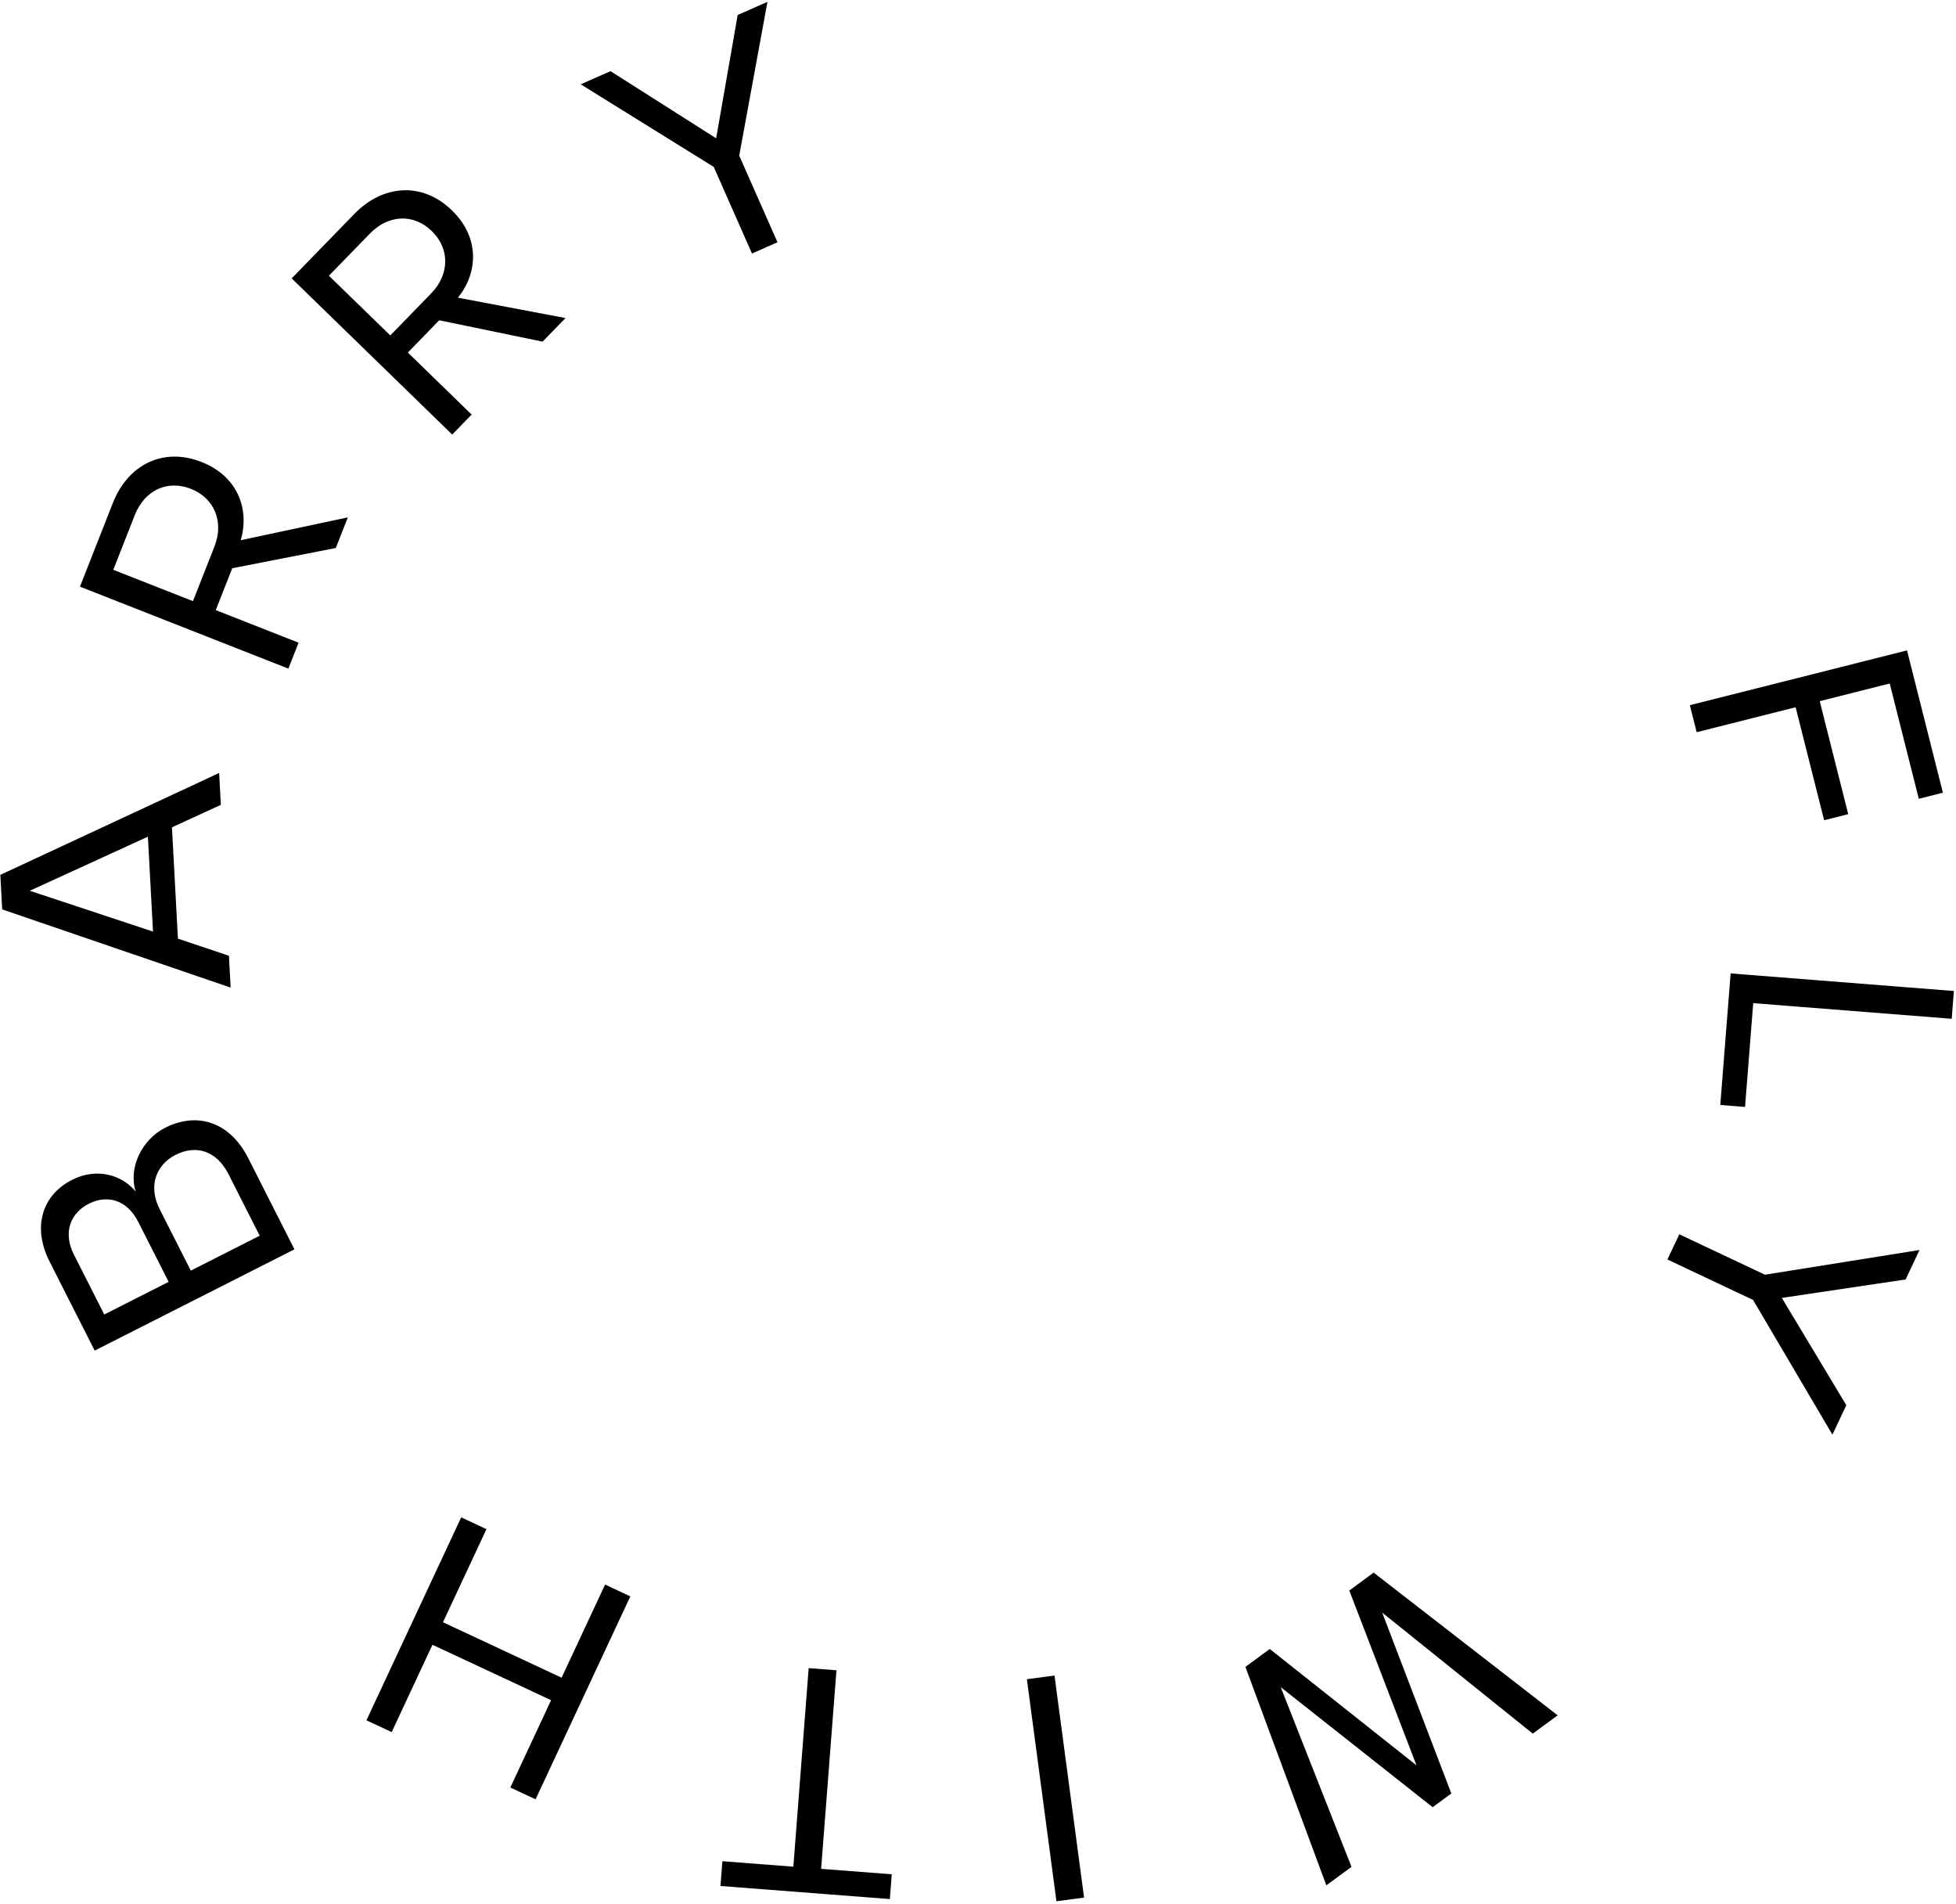
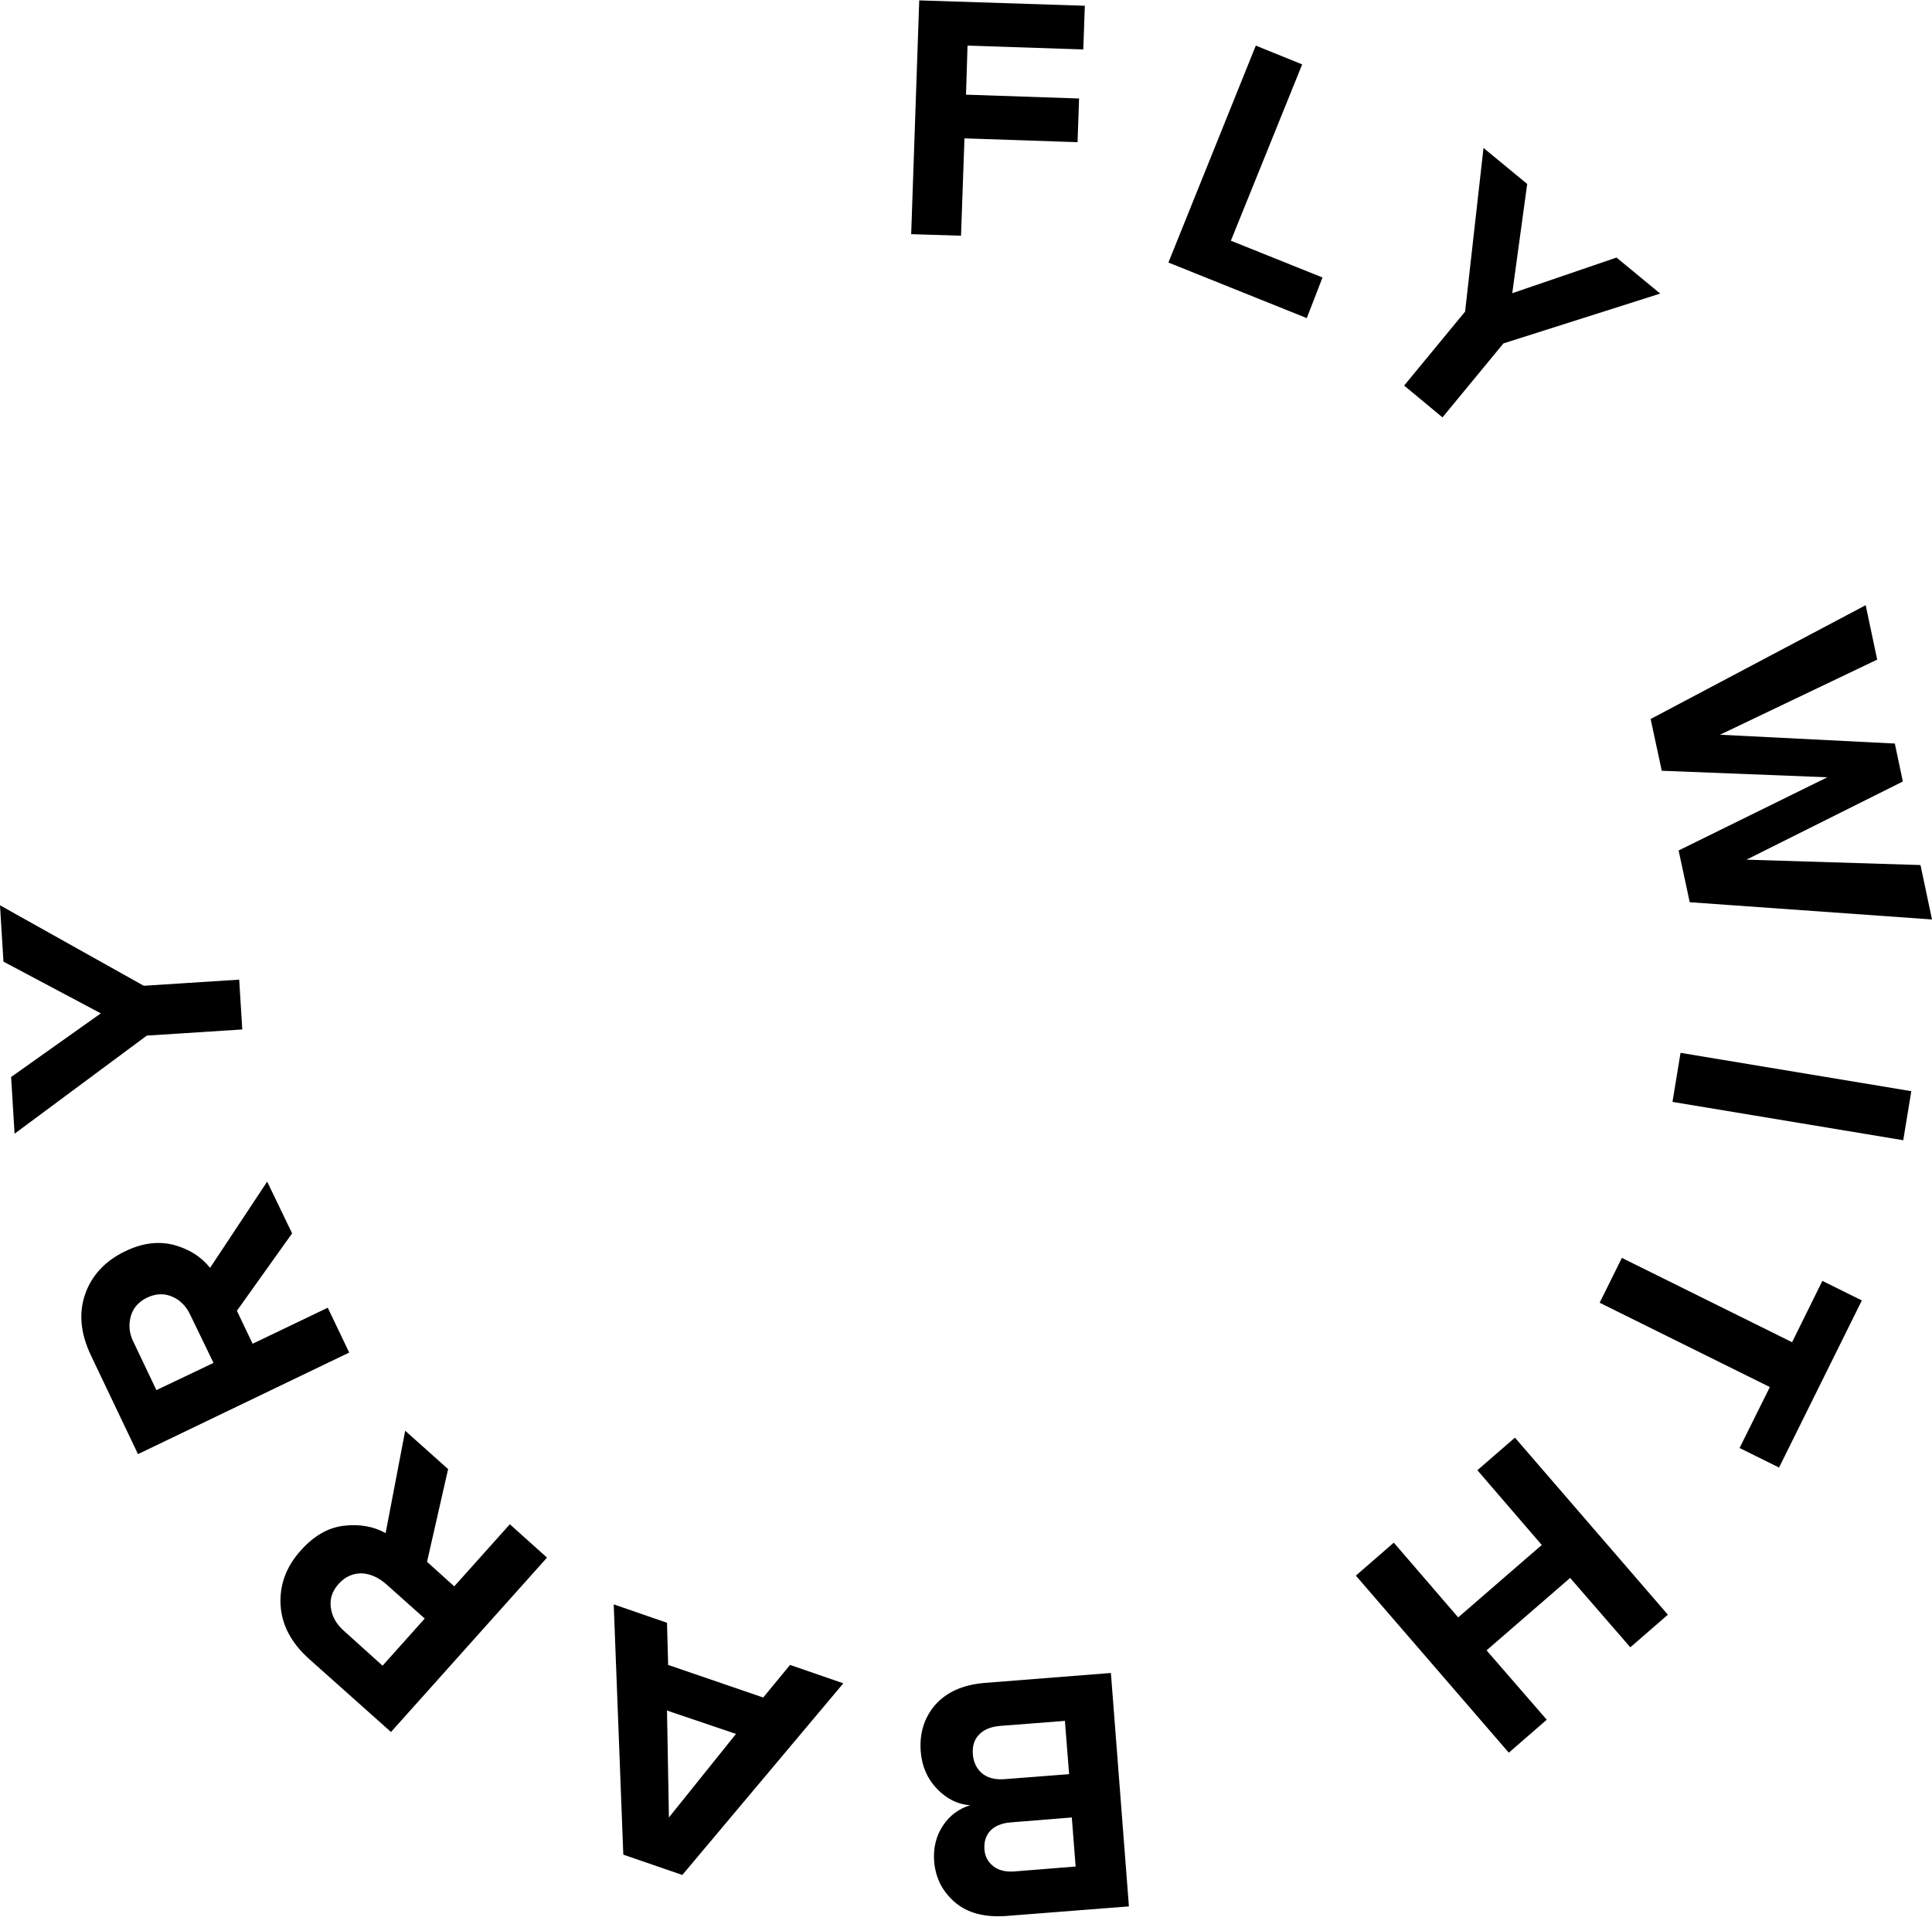
- <svg xmlns="http://www.w3.org/2000/svg" width="515px" height="501px" viewBox="0 0 515 501" version="1.1">
+ <svg xmlns="http://www.w3.org/2000/svg" width="504px" height="500px" viewBox="0 0 504 500" version="1.1">
  <defs />
  <g id="Page-1" stroke="none" stroke-width="1" fill="none" fill-rule="evenodd">
-     <g id="uE038-world-text" transform="translate(-51, -63)" fill="#000000">
-       <path d="M497.721,255.741 L523.779,249.17 L531.28,278.913 L537.623,277.314 L530.122,247.57 L548.551,242.922 L556.204,273.266 L562.547,271.666 L553.1,234.208 L495.927,248.627 L497.721,255.741 Z M503.936,353.871 L510.458,354.385 L512.609,327.065 L564.868,331.18 L565.444,323.865 L506.663,319.237 L503.936,353.871 Z M490.019,394.545 L512.564,405.182 L533.461,440.651 L537.12,432.896 L520.144,404.654 L552.737,399.798 L556.396,392.043 L515.695,398.547 L493.149,387.909 L490.019,394.545 Z M378.906,501.777 L400.214,559.29 L406.839,554.422 L388.207,507.119 L428.21,538.719 L433.125,535.107 L414.921,487.49 L454.567,519.351 L461.121,514.535 L412.673,476.966 L406.261,481.677 L423.951,527.697 L385.318,497.066 L378.906,501.777 Z M321.37,505.031 L329.153,563.478 L336.426,562.51 L328.643,504.063 L321.37,505.031 Z M263.917,502.111 L259.883,554.377 L241.198,552.935 L240.695,559.457 L285.293,562.899 L285.796,556.376 L267.199,554.941 L271.232,502.675 L263.917,502.111 Z M172.429,462.421 L147.478,515.845 L154.126,518.95 L164.862,495.962 L196.099,510.551 L185.364,533.538 L192.012,536.643 L216.962,483.219 L210.314,480.114 L198.867,504.624 L167.63,490.035 L179.076,465.526 L172.429,462.421 Z M116.376,367.897 L128.525,391.867 L75.932,418.524 L64.062,395.105 C59.426,385.959 62.108,377.563 69.994,373.566 C76.617,370.209 83.271,372.387 86.734,376.677 C84.763,370.639 88.162,363.07 94.47,359.872 C102.907,355.596 111.5,358.277 116.376,367.897 Z M87.41,384.659 C84.412,378.746 79.187,377.43 74.377,379.868 C69.646,382.266 67.459,387.338 70.457,393.252 L78.45,409.022 L95.403,400.43 L87.41,384.659 Z M111.18,372.116 C108.103,366.044 102.795,364.176 97.197,367.013 C92.387,369.451 89.808,374.921 93.045,381.308 L101.238,397.472 L119.373,388.28 L111.18,372.116 Z M108.699,266.477 L109.148,274.863 L96.275,280.776 L97.846,310.083 L111.278,314.586 L111.728,322.972 L51.576,302.384 L51.089,293.292 L108.699,266.477 Z M89.944,283.241 L58.838,297.48 L91.284,308.222 L89.944,283.241 Z M142.585,199.19 L139.414,207.252 L112.146,212.581 L107.81,223.604 L129.611,232.179 L126.925,239.007 L72.053,217.426 L80.725,195.378 C84.672,185.342 93.936,180.626 104.055,184.606 C113.927,188.488 116.671,197.452 114.385,205.197 L142.585,199.19 Z M107.467,206.846 C110.023,200.347 107.442,194.107 101.272,191.681 C95.02,189.222 89.045,192.096 86.489,198.595 L80.827,212.992 L101.804,221.243 L107.467,206.846 Z M199.894,146.721 L193.853,152.931 L166.644,147.307 L158.385,155.798 L175.177,172.132 L170.062,177.392 L127.795,136.28 L144.313,119.297 C151.833,111.566 162.199,110.798 169.994,118.379 C177.598,125.775 176.665,135.103 171.563,141.362 L199.894,146.721 Z M164.545,140.209 C169.414,135.203 169.446,128.451 164.693,123.828 C159.877,119.144 153.255,119.486 148.386,124.492 L137.6,135.582 L153.759,151.299 L164.545,140.209 Z M255.706,126.772 L245.633,103.969 L253.066,63.478 L245.223,66.943 L239.558,99.405 L211.746,81.732 L203.902,85.196 L238.922,106.934 L248.995,129.737 L255.706,126.772 Z" />
-     </g>
+     <path d="M250.7,61.5 L237.7,61.1 L239.8,0.1 L283,1.5 L282.6,12.9 L252.4,11.9 L252,24.7 L281.5,25.7 L281.1,37.1 L251.6,36.1 L250.7,61.5 Z M340.9,83 L304.8,68.5 L327.6,11.9 L339.7,16.8 L321.1,62.8 L345,72.4 L340.9,83 Z M376.3,108.9 L366.3,100.6 L382.2,81.3 L387,38.6 L398.4,48 L394.5,76.5 L421.7,67.2 L433.1,76.6 L392.2,89.6 L376.3,108.9 Z M440.8,235.4 L437.9,221.9 L476.7,202.8 L433.5,201.1 L430.6,187.6 L486.7,157.9 L489.7,172.1 L448.7,191.7 L494.3,194 L496.4,203.9 L455.6,224.3 L501,225.7 L504,239.9 L440.8,235.4 Z M436.3,287.5 L438.4,274.7 L498.6,284.7 L496.5,297.5 L436.3,287.5 Z M417.3,339.9 L423.1,328.2 L467.5,350.2 L475.4,334.2 L485.7,339.3 L464.1,382.9 L453.8,377.8 L461.7,361.9 L417.3,339.9 Z M353.7,411.1 L363.6,402.5 L380.4,422 L402.2,403.1 L385.4,383.6 L395.2,375.1 L435.1,421.3 L425.3,429.8 L409.6,411.7 L387.8,430.6 L403.5,448.7 L393.6,457.3 L353.7,411.1 Z M256.8,439.1 L289.8,436.5 L294.5,497.4 L262.5,499.9 C257,500.3 252.5,499.2 249.2,496.4 C245.9,493.6 244.1,490.1 243.7,485.8 C243.4,482.2 244.2,479 246,476.3 C247.8,473.6 250.2,471.9 253.1,471 C249.8,470.8 246.9,469.3 244.4,466.7 C241.9,464.1 240.5,460.8 240.2,457.1 C239.8,452.3 241.1,448.2 243.9,444.9 C246.9,441.5 251.1,439.6 256.8,439.1 Z M261,450.3 C258.6,450.5 256.7,451.2 255.4,452.6 C254.1,453.9 253.6,455.7 253.8,457.9 C254,459.9 254.8,461.5 256.2,462.7 C257.7,463.9 259.6,464.4 262.1,464.2 L278.9,462.9 L277.8,449 L261,450.3 Z M263.5,475.5 C261.3,475.7 259.6,476.4 258.4,477.6 C257.2,478.9 256.7,480.4 256.8,482.4 C256.9,484.3 257.7,485.8 259.1,486.9 C260.5,488 262.2,488.4 264.4,488.3 L280.6,487 L279.6,474.2 L263.5,475.5 Z M160.1,418.6 L174,423.4 L174.3,434.4 L199.1,442.9 L206.1,434.4 L220,439.2 L178,489.2 L162.6,483.9 L160.1,418.6 Z M174,446.3 L174.5,474.2 L192,452.4 L174,446.3 Z M105.7,373.3 L116.9,383.3 L111.4,407.5 L118.5,413.9 L133,397.7 L142.7,406.4 L102,451.9 L80.7,432.9 C76,428.7 73.5,424 73.2,418.8 C72.9,413.6 74.6,408.8 78.5,404.5 C81.8,400.8 85.5,398.6 89.6,398.1 C93.7,397.6 97.3,398.2 100.6,400 L105.7,373.3 Z M100.6,413.2 C98.6,411.5 96.5,410.6 94.3,410.5 C92,410.5 90,411.4 88.3,413.3 C86.7,415.1 86,417.1 86.3,419.4 C86.6,421.7 87.7,423.7 89.6,425.4 L99.8,434.6 L110.8,422.3 L100.6,413.2 Z M69.7,308.3 L76.2,321.8 L61.8,342 L65.9,350.6 L85.5,341.2 L91.1,352.9 L36,379.4 L23.7,353.6 C21,347.9 20.5,342.6 22.2,337.7 C23.9,332.8 27.4,329 32.6,326.5 C37.1,324.3 41.3,323.8 45.3,324.8 C49.3,325.9 52.4,327.8 54.8,330.8 L69.7,308.3 Z M49.7,343.2 C48.6,340.8 47,339.2 44.9,338.3 C42.8,337.4 40.6,337.5 38.3,338.6 C36.1,339.7 34.7,341.3 34.1,343.5 C33.5,345.7 33.7,348 34.9,350.3 L40.8,362.7 L55.7,355.6 L49.7,343.2 Z M62.4,255.6 L63.2,268.6 L38.3,270.2 L3.8,295.8 L2.9,281 L26.3,264.4 L0.9,250.9 L0,236.2 L37.5,257.2 L62.4,255.6 Z" id="uE038-world-text" fill="#000000" fill-rule="nonzero" />
  </g>
</svg>
